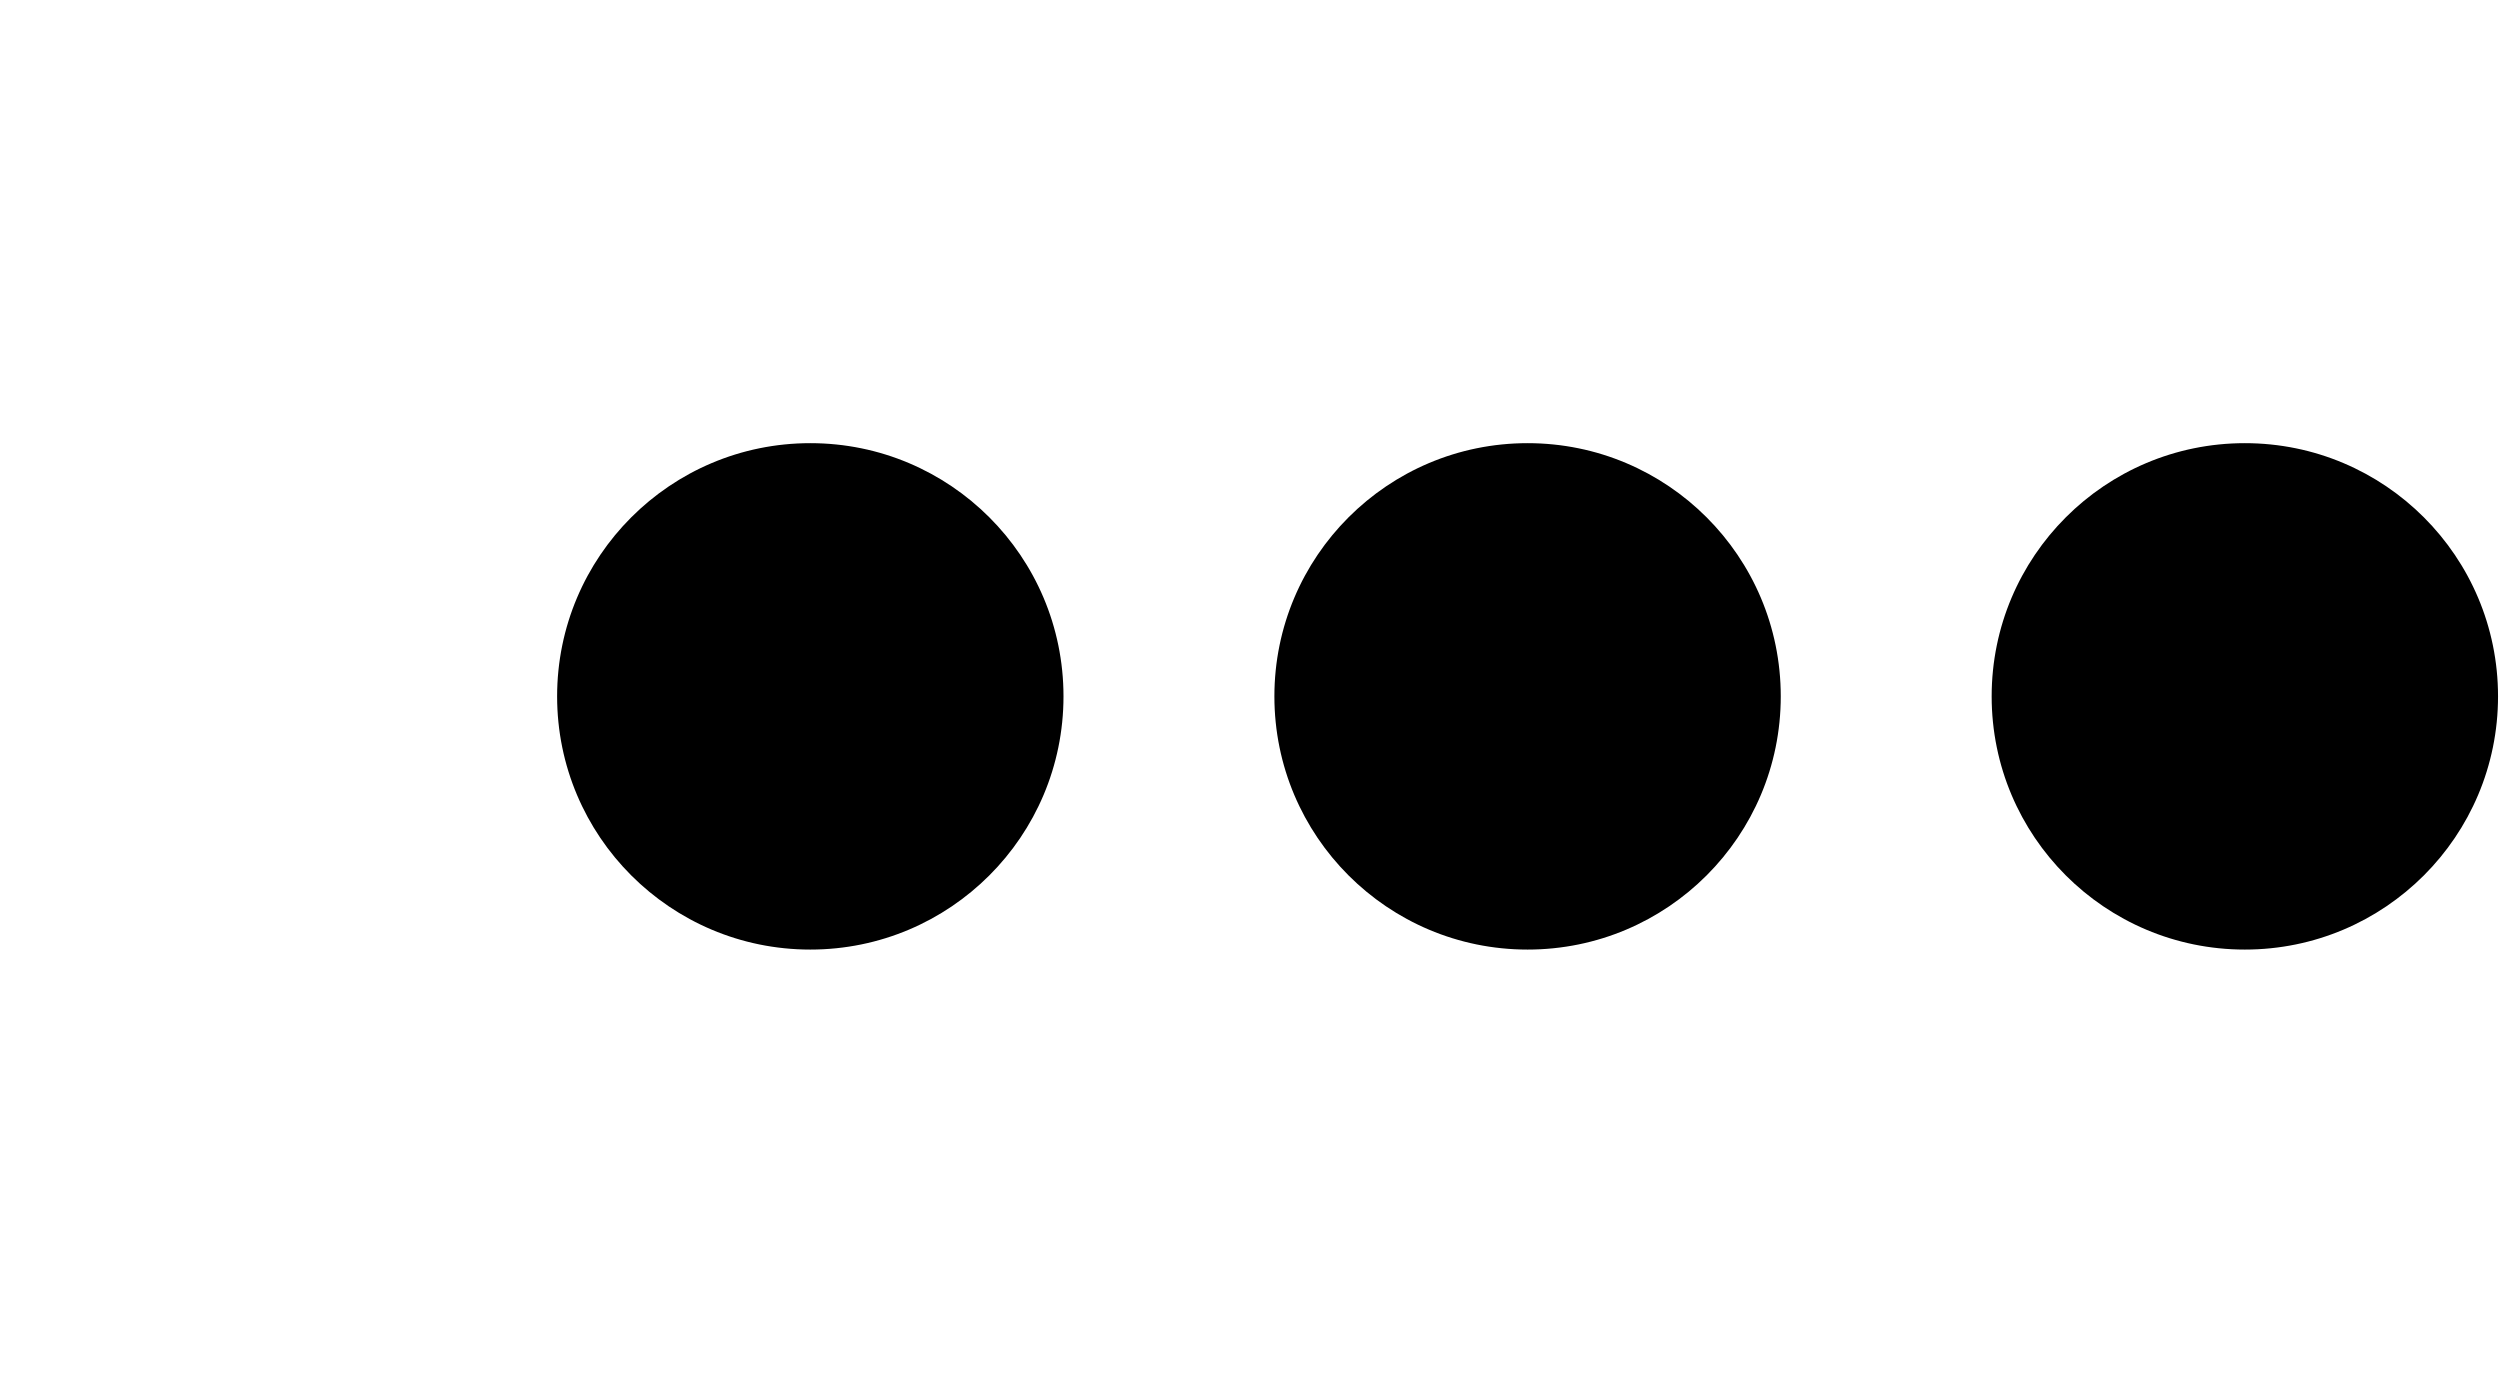
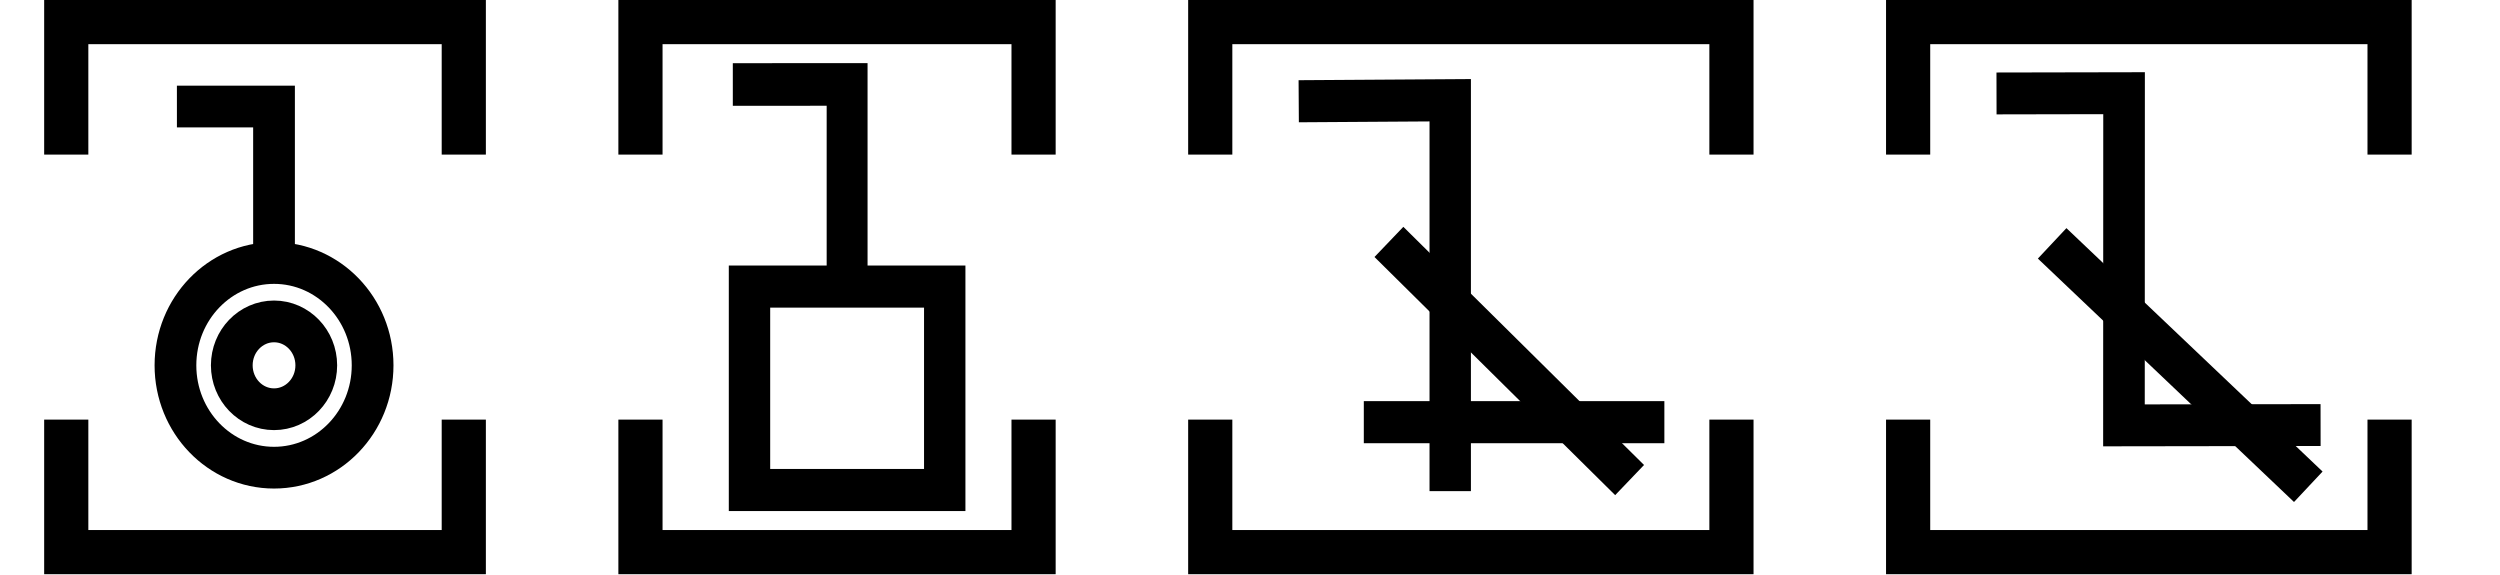
- <svg xmlns="http://www.w3.org/2000/svg" width="35.9" height="20" viewBox="0 0 35.9 20" version="1.1" id="svg3807">
-   <g id="layer L1" transform="translate(0,10)">
-     <g transform="translate(0,0)">
-       <g />
-     </g>
-     <g transform="translate(8,0)">
-       <g id="layer1" transform="translate(0,-291.7083)">
-         <g transform="matrix(1.172932,0,0,-0.9520283,-583.8196,-1486.07)" id="g10351" style="stroke-width:1.788;stroke-miterlimit:4;stroke-dasharray:none">
-           <g transform="matrix(0.9094024,0,0,1.120415,45.09442,226.1223)" id="g10351-0" style="stroke-width:1.789;stroke-miterlimit:4;stroke-dasharray:none">
-             <g id="g2601" transform="matrix(0.8925618,0,0,0.8925266,53.47671,-202.8362)" style="stroke-width:2.005">
-               <g id="g3084" transform="matrix(1.011122,0,0,0.9932151,-7.370096,-13.71252)" style="stroke-width:2.001">
-                 <g transform="matrix(0.8377975,0,0,0.8280196,-39.34358,-319.7406)" id="g10367" style="stroke-width:2.22;stroke-miterlimit:4;stroke-dasharray:none">
-                   <g id="g2860">
-                     <ellipse style="fill:#000000;fill-opacity:1;fill-rule:evenodd;stroke:none;stroke-width:2.03;stroke-linecap:butt;stroke-linejoin:miter;stroke-miterlimit:4;stroke-dasharray:none;stroke-opacity:1" id="path3355-3-9-8" cx="647.744" cy="-1866.407" rx="4.508" ry="4.644" />
-                   </g>
-                 </g>
-               </g>
-             </g>
-           </g>
-         </g>
-       </g>
-     </g>
-     <g transform="translate(18.3,0)">
-       <g id="layer1" transform="translate(0,-291.7083)">
-         <g transform="matrix(1.172932,0,0,-0.9520283,-583.8196,-1486.07)" id="g10351" style="stroke-width:1.788;stroke-miterlimit:4;stroke-dasharray:none">
-           <g transform="matrix(0.9094024,0,0,1.120415,45.09442,226.1223)" id="g10351-0" style="stroke-width:1.789;stroke-miterlimit:4;stroke-dasharray:none">
-             <g id="g2601" transform="matrix(0.8925618,0,0,0.8925266,53.47671,-202.8362)" style="stroke-width:2.005">
-               <g id="g3084" transform="matrix(1.011122,0,0,0.9932151,-7.370096,-13.71252)" style="stroke-width:2.001">
-                 <g transform="matrix(0.8377975,0,0,0.8280196,-39.34358,-319.7406)" id="g10367" style="stroke-width:2.22;stroke-miterlimit:4;stroke-dasharray:none">
-                   <g id="g2860">
-                     <ellipse style="fill:#000000;fill-opacity:1;fill-rule:evenodd;stroke:none;stroke-width:2.03;stroke-linecap:butt;stroke-linejoin:miter;stroke-miterlimit:4;stroke-dasharray:none;stroke-opacity:1" id="path3355-3-9-8" cx="647.744" cy="-1866.407" rx="4.508" ry="4.644" />
-                   </g>
-                 </g>
-               </g>
-             </g>
-           </g>
-         </g>
-       </g>
-     </g>
-     <g transform="translate(28.6,0)">
-       <g id="layer1" transform="translate(0,-291.7083)">
-         <g transform="matrix(1.172932,0,0,-0.9520283,-583.8196,-1486.07)" id="g10351" style="stroke-width:1.788;stroke-miterlimit:4;stroke-dasharray:none">
-           <g transform="matrix(0.9094024,0,0,1.120415,45.09442,226.1223)" id="g10351-0" style="stroke-width:1.789;stroke-miterlimit:4;stroke-dasharray:none">
-             <g id="g2601" transform="matrix(0.8925618,0,0,0.8925266,53.47671,-202.8362)" style="stroke-width:2.005">
-               <g id="g3084" transform="matrix(1.011122,0,0,0.9932151,-7.370096,-13.71252)" style="stroke-width:2.001">
-                 <g transform="matrix(0.8377975,0,0,0.8280196,-39.34358,-319.7406)" id="g10367" style="stroke-width:2.22;stroke-miterlimit:4;stroke-dasharray:none">
-                   <g id="g2860">
-                     <ellipse style="fill:#000000;fill-opacity:1;fill-rule:evenodd;stroke:none;stroke-width:2.03;stroke-linecap:butt;stroke-linejoin:miter;stroke-miterlimit:4;stroke-dasharray:none;stroke-opacity:1" id="path3355-3-9-8" cx="647.744" cy="-1866.407" rx="4.508" ry="4.644" />
-                   </g>
-                 </g>
-               </g>
-             </g>
-           </g>
-         </g>
-       </g>
-     </g>
+ <svg xmlns="http://www.w3.org/2000/svg" width="113.2" height="26" viewBox="0 0 113.2 26" version="1.1" id="svg3807">
+   <g id="layer L1" transform="translate(0,13)">
+     <g transform="translate(3,0)">
+       <g transform="translate(4,0)">
+         <g transform="translate(0,0)">
+           <g id="layer1" transform="translate(0,-291.7083)">
+             <g transform="matrix(1.172932,0,0,-0.9520283,-583.8196,-1486.07)" id="g10351" style="stroke-width:1.788;stroke-miterlimit:4;stroke-dasharray:none">
+               <g transform="matrix(0.9094024,0,0,1.120415,45.09442,226.1223)" id="g10351-0" style="stroke-width:1.789;stroke-miterlimit:4;stroke-dasharray:none">
+                 <g id="g2601" transform="matrix(0.8925618,0,0,0.8925266,53.47671,-202.8362)" style="stroke-width:2.005">
+                   <g transform="matrix(0.9161032,0,0,-0.9078513,101.9969,-4745.411)" id="g14246" style="stroke-width:2.177;stroke-miterlimit:4;stroke-dasharray:none">
+                     <g transform="matrix(1.222974,0,0,1.234139,-146.3597,738.2648)" id="g14253">
+                       <g transform="translate(-39.3611,1.9848)" id="g14264" style="stroke-width:1.772;stroke-miterlimit:4;stroke-dasharray:none">
+                         <g id="g10359-10-8" transform="matrix(1,0,0,-1,-52.73343,-5050.882)" style="stroke-width:1.772;stroke-miterlimit:4;stroke-dasharray:none">
+                           <g transform="matrix(1,0,0,-1,9.453375,-5051.509)" id="g14371">
+                             <g id="g10364-8-3" transform="matrix(1,0,0,-1,-48.16121,-5051.049)" />
+                             <g transform="translate(-27.1658,1.5491)" id="g14427">
+                               <g id="g10367-880-7" transform="matrix(1,0,0,-1,-48.16121,-5051.049)" />
+                               <g transform="translate(-45.4538,2.7243)" id="g14438">
+                                 <g id="g10370-7-5" transform="matrix(1,0,0,-1,-48.16121,-5051.049)" />
+                                 <g transform="translate(-30.4313,0.6037)" id="g14451">
+                                   <g id="g12601" style="stroke-width:2.605;stroke-miterlimit:4;stroke-dasharray:none" transform="matrix(0.6486516,0,0,0.7128036,230.9036,-908.8502)">
+                                     <g style="stroke-width:1.48;stroke-miterlimit:4;stroke-dasharray:none" transform="matrix(1.846011,0,0,-1.679871,592.5355,-3070.463)" id="g4509-93-8">
+                                       <g id="g20055" transform="matrix(0.8002002,0,0,0.8223537,5.468814,10.95793)" style="stroke-width:1.824">
+                                         <g id="g20314" transform="matrix(0.9998634,0,0,-1,0.00611664,131.9087)" style="stroke-width:1.824">
+                                           <g id="g22529" transform="matrix(-1,0,0,1,94.44605,-1.6809064e-6)">
+                                             <g id="g22811" transform="matrix(1,0,0,-1,0,132.1269)">
+                                               <g id="g1305">
+                                                 <g id="g2215" transform="translate(-4.2196546e-7,9.52066)">
+                                                   <g id="layer1-6-3-56-3-8-9" transform="matrix(-0.7177191,0,0,-0.698289,-398.6905,-82.09261)" style="stroke-width:3.789;stroke-miterlimit:4;stroke-dasharray:none">
+                                                     <g transform="matrix(5.820712,0,0,5.820712,-711.3569,-666.8932)" id="g5414-3-0-2-5-3-2" style="stroke-width:3.789">
+                                                       <g transform="matrix(0.2597607,0,0,0.2597607,12.18558,38.7607)" id="g4442-6-1-3-9-93-5-0" style="stroke-width:3.789">
+                                                         <g transform="rotate(180,65.80256,172.9668)" id="g4446-6-9-0-0-1-4-6-2" style="stroke-width:3.789">
+                                                           <g transform="translate(-1.010153,-6.12405)" id="g4404-1-2-4-9-2-1-5-3" style="stroke-width:3.789">
+                                                             <g id="g2346" transform="translate(-4.876876,-12.21219)">
+                                                               <g id="g4262-8-3-8-0-98-3-2" transform="matrix(-1.130322,0,0,-1.130322,138.4035,360.0767)" style="stroke-width:1.508;stroke-miterlimit:4;stroke-dasharray:none">
+                                                                 <path id="path4186-6-5-5-4-6-9-1-1-9-4" d="m 5.616,131.803 3.508,-10e-4 v 5.728" style="fill:none;fill-rule:evenodd;stroke:#000000;stroke-width:1.508;stroke-linecap:butt;stroke-linejoin:miter;stroke-miterlimit:4;stroke-dasharray:none;stroke-opacity:1" />
+                                                               </g>
+                                                               <path id="path3355-6-0-9-0-2" d="m 124.065,200.531 a 4.025,4.178 0 0 1 4.025,-4.179 4.025,4.178 0 0 1 4.025,4.179 4.025,4.178 0 0 1 -4.025,4.178 4.025,4.178 0 0 1 -4.025,-4.178 z" style="fill:none;fill-rule:evenodd;stroke:#000000;stroke-width:1.704;stroke-linecap:butt;stroke-linejoin:miter;stroke-miterlimit:4;stroke-dasharray:none;stroke-opacity:1" />
+                                                               <path id="path3355-6-0-9-0-4-6" d="m 126.365,200.531 a 1.725,1.793 0 0 1 1.725,-1.793 1.725,1.793 0 0 1 1.725,1.793 1.725,1.793 0 0 1 -1.725,1.793 1.725,1.793 0 0 1 -1.725,-1.793 z" style="fill:none;fill-rule:evenodd;stroke:#000000;stroke-width:1.704;stroke-linecap:butt;stroke-linejoin:miter;stroke-miterlimit:4;stroke-dasharray:none;stroke-opacity:1" />
+                                                             </g>
+                                                           </g>
+                                                         </g>
+                                                       </g>
+                                                     </g>
+                                                   </g>
+                                                 </g>
+                                               </g>
+                                             </g>
+                                           </g>
+                                         </g>
+                                       </g>
+                                     </g>
+                                   </g>
+                                 </g>
+                               </g>
+                             </g>
+                           </g>
+                         </g>
+                       </g>
+                     </g>
+                   </g>
+                 </g>
+               </g>
+             </g>
+           </g>
+         </g>
+       </g>
+       <polyline points="0,6 0,12 18,12 18,6 " style="fill:none;stroke:black;stroke-width:2" />
+       <polyline points="0,-6 0,-12 18,-12 18,-6 " style="fill:none;stroke:black;stroke-width:2" />
+     </g>
+     <g transform="translate(26,0)" />
+     <g transform="translate(29,0)">
+       <g transform="translate(4,0)">
+         <g transform="translate(0,0)">
+           <g id="layer1" transform="translate(0,-291.7083)">
+             <g transform="matrix(1.172932,0,0,-0.9520283,-583.8196,-1486.07)" id="g10351" style="stroke-width:1.788;stroke-miterlimit:4;stroke-dasharray:none">
+               <g transform="matrix(0.9094024,0,0,1.120415,45.09442,226.1223)" id="g10351-0" style="stroke-width:1.789;stroke-miterlimit:4;stroke-dasharray:none">
+                 <g id="g2601" transform="matrix(0.8925618,0,0,0.8925266,53.47671,-202.8362)" style="stroke-width:2.005">
+                   <g transform="matrix(0.9161032,0,0,-0.9078513,101.9969,-4745.411)" id="g14246" style="stroke-width:2.177;stroke-miterlimit:4;stroke-dasharray:none">
+                     <g transform="matrix(1.222974,0,0,1.234139,-146.3597,738.2648)" id="g14253">
+                       <g transform="translate(-39.3611,1.9848)" id="g14264" style="stroke-width:1.772;stroke-miterlimit:4;stroke-dasharray:none">
+                         <g id="g10359-10-8" transform="matrix(1,0,0,-1,-52.73343,-5050.882)" style="stroke-width:1.772;stroke-miterlimit:4;stroke-dasharray:none">
+                           <g transform="matrix(1,0,0,-1,9.453375,-5051.509)" id="g14371">
+                             <g id="g10364-8-3" transform="matrix(1,0,0,-1,-48.16121,-5051.049)" />
+                             <g transform="translate(-27.1658,1.5491)" id="g14427">
+                               <g id="g10367-880-7" transform="matrix(1,0,0,-1,-48.16121,-5051.049)" />
+                               <g transform="translate(-45.4538,2.7243)" id="g14438">
+                                 <g id="g10370-7-5" transform="matrix(1,0,0,-1,-48.16121,-5051.049)" />
+                                 <g transform="translate(-30.4313,0.6037)" id="g14451">
+                                   <g id="g12601" style="stroke-width:2.605;stroke-miterlimit:4;stroke-dasharray:none" transform="matrix(0.6486516,0,0,0.7128036,230.9036,-908.8502)">
+                                     <g style="stroke-width:1.48;stroke-miterlimit:4;stroke-dasharray:none" transform="matrix(1.846011,0,0,-1.679871,592.5355,-3070.463)" id="g4509-93-8">
+                                       <g id="g20055" transform="matrix(0.8002002,0,0,0.8223537,5.468814,10.95793)" style="stroke-width:1.824">
+                                         <g id="g20314" transform="matrix(0.9998634,0,0,-1,0.00611664,131.9087)" style="stroke-width:1.824">
+                                           <g id="g1248" transform="matrix(0.4865709,0,0,0.481358,19.61969,44.79501)" style="stroke-width:3.769;stroke-miterlimit:4;stroke-dasharray:none">
+                                             <g id="g1560" transform="matrix(0.7986289,0,0,0.7988544,6.441648,13.45424)" style="stroke-width:4.719">
+                                               <g id="g1745" transform="translate(8.315181,-6.137492)">
+                                                 <g id="g2469" transform="translate(17.57402,-2.212496)">
+                                                   <g id="g5102" transform="translate(-5.102108,0.563919)" style="stroke-width:3.775;stroke-miterlimit:4;stroke-dasharray:none">
+                                                     <g id="g8395" transform="translate(-1.821697,1.05357)">
+                                                       <g id="g8688" transform="translate(-0.2488129,-1.253024)">
+                                                         <g id="g9078" transform="translate(0.04681289,0.560783)" style="stroke-width:4.719;stroke-miterlimit:4;stroke-dasharray:none">
+                                                           <g id="g9477">
+                                                             <g id="g11145">
+                                                               <g id="g951" transform="translate(3.415347e-7,2.528218)">
+                                                                 <g id="g1689" transform="translate(3.4154001e-7,-0.3041344)">
+                                                                   <g id="g2808" transform="translate(6.000886)">
+                                                                     <g id="g4724">
+                                                                       <g style="stroke-width:3.149;stroke-miterlimit:4;stroke-dasharray:none" transform="matrix(1.480673,0,0,1.516846,-6.28103,-144.5997)" id="g4262-8-3-2-08-7-6" />
+                                                                       <g id="g4904" transform="translate(13.49029,-32.89643)">
+                                                                         <path style="fill:none;fill-rule:evenodd;stroke:#000000;stroke-width:3.149;stroke-linecap:butt;stroke-linejoin:miter;stroke-miterlimit:4;stroke-dasharray:none;stroke-opacity:1" d="m 5.908,130.83 8.802,-0.002 v 13.765" id="path4186-6-5-5-4-6-3-9-9-7" transform="matrix(1.480673,0,0,1.516846,-6.28103,-144.5997)" />
+                                                                         <rect y="76.506" x="4.369" height="22.806" width="22.262" id="rect4172-8-9-3-1-5" style="fill:none;fill-opacity:1;stroke:#000000;stroke-width:4.719;stroke-miterlimit:4;stroke-dasharray:none;stroke-opacity:1" />
+                                                                       </g>
+                                                                     </g>
+                                                                   </g>
+                                                                 </g>
+                                                               </g>
+                                                             </g>
+                                                           </g>
+                                                         </g>
+                                                       </g>
+                                                     </g>
+                                                   </g>
+                                                 </g>
+                                               </g>
+                                             </g>
+                                           </g>
+                                         </g>
+                                       </g>
+                                     </g>
+                                   </g>
+                                 </g>
+                               </g>
+                             </g>
+                           </g>
+                         </g>
+                       </g>
+                     </g>
+                   </g>
+                 </g>
+               </g>
+             </g>
+           </g>
+         </g>
+       </g>
+       <polyline points="0,6 0,12 17.8,12 17.8,6 " style="fill:none;stroke:black;stroke-width:2" />
+       <polyline points="0,-6 0,-12 17.8,-12 17.8,-6 " style="fill:none;stroke:black;stroke-width:2" />
+     </g>
+     <g transform="translate(51.8,0)" />
+     <g transform="translate(54.8,0)">
+       <g transform="translate(4,0)">
+         <g transform="translate(0,0)">
+           <g id="layer1" transform="translate(0,-291.7083)">
+             <g transform="matrix(1.172932,0,0,-0.9520283,-583.8196,-1486.07)" id="g10351" style="stroke-width:1.788;stroke-miterlimit:4;stroke-dasharray:none">
+               <g transform="matrix(0.9094024,0,0,1.120415,45.09442,226.1223)" id="g10351-0" style="stroke-width:1.789;stroke-miterlimit:4;stroke-dasharray:none">
+                 <g id="g2601" transform="matrix(0.8925618,0,0,0.8925266,53.47671,-202.8362)" style="stroke-width:2.005">
+                   <g transform="matrix(0.9161032,0,0,-0.9078513,101.9969,-4745.411)" id="g14246" style="stroke-width:2.177;stroke-miterlimit:4;stroke-dasharray:none">
+                     <g transform="matrix(1.222974,0,0,1.234139,-146.3597,738.2648)" id="g14253">
+                       <g transform="translate(-39.3611,1.9848)" id="g14264" style="stroke-width:1.772;stroke-miterlimit:4;stroke-dasharray:none">
+                         <g id="g10359-10-8" transform="matrix(1,0,0,-1,-52.73343,-5050.882)" style="stroke-width:1.772;stroke-miterlimit:4;stroke-dasharray:none">
+                           <g transform="matrix(1,0,0,-1,9.453375,-5051.509)" id="g14371">
+                             <g id="g10364-8-3" transform="matrix(1,0,0,-1,-48.16121,-5051.049)" />
+                             <g transform="translate(-27.1658,1.5491)" id="g14427">
+                               <g id="g10367-880-7" transform="matrix(1,0,0,-1,-48.16121,-5051.049)" />
+                               <g transform="translate(-45.4538,2.7243)" id="g14438">
+                                 <g id="g10370-7-5" transform="matrix(1,0,0,-1,-48.16121,-5051.049)" />
+                                 <g transform="translate(-30.4313,0.6037)" id="g14451">
+                                   <g id="g12601" style="stroke-width:2.605;stroke-miterlimit:4;stroke-dasharray:none" transform="matrix(0.6486516,0,0,0.7128036,230.9036,-908.8502)">
+                                     <g style="stroke-width:1.48;stroke-miterlimit:4;stroke-dasharray:none" transform="matrix(1.846011,0,0,-1.679871,592.5355,-3070.463)" id="g4509-93-8">
+                                       <g id="g20055" transform="matrix(0.8002002,0,0,0.8223537,5.468814,10.95793)" style="stroke-width:1.824">
+                                         <g id="g20314" transform="matrix(0.9998634,0,0,-1,0.00611664,131.9087)" style="stroke-width:1.824">
+                                           <g id="g1248" transform="matrix(0.4865709,0,0,0.481358,19.61969,44.79501)" style="stroke-width:3.769;stroke-miterlimit:4;stroke-dasharray:none">
+                                             <g id="g1254" transform="translate(1.496293,-24.41743)">
+                                               <g id="g933" transform="translate(-2.134545,-1.814558)">
+                                                 <g id="g1180" transform="translate(-2.69412,-0.2224732)">
+                                                   <path id="path4186-6-6-4-4-0-7-9-6-2-08-5-4" d="M 47.869,82.736 H 75.239" style="fill:none;fill-rule:evenodd;stroke:#000000;stroke-width:3.769;stroke-linecap:butt;stroke-linejoin:miter;stroke-miterlimit:4;stroke-dasharray:none;stroke-opacity:1" />
+                                                   <path id="path4186-6-2-5-1-6-8-0-0-5-6-9-4-0" d="M 55.738,88.913 V 53.904 l -13.796,0.09" style="fill:none;fill-rule:evenodd;stroke:#000000;stroke-width:3.769;stroke-linecap:butt;stroke-linejoin:miter;stroke-miterlimit:4;stroke-dasharray:none;stroke-opacity:1" />
+                                                   <path id="path4186-6-2-5-1-6-8-0-6-7-0-9-8-6-5" d="M 72.073,87.92 50.155,66.592" style="fill:none;fill-rule:evenodd;stroke:#000000;stroke-width:3.769;stroke-linecap:butt;stroke-linejoin:miter;stroke-miterlimit:4;stroke-dasharray:none;stroke-opacity:1" />
+                                                 </g>
+                                               </g>
+                                             </g>
+                                           </g>
+                                         </g>
+                                       </g>
+                                     </g>
+                                   </g>
+                                 </g>
+                               </g>
+                             </g>
+                           </g>
+                         </g>
+                       </g>
+                     </g>
+                   </g>
+                 </g>
+               </g>
+             </g>
+           </g>
+         </g>
+       </g>
+       <polyline points="0,6 0,12 23.6,12 23.6,6 " style="fill:none;stroke:black;stroke-width:2" />
+       <polyline points="0,-6 0,-12 23.6,-12 23.6,-6 " style="fill:none;stroke:black;stroke-width:2" />
+     </g>
+     <g transform="translate(83.4,0)" />
+     <g transform="translate(86.4,0)">
+       <g transform="translate(4,0)">
+         <g transform="translate(0,0)">
+           <g id="layer1" transform="translate(0,-291.7083)">
+             <g transform="matrix(1.172932,0,0,-0.9520283,-583.8196,-1486.07)" id="g10351" style="stroke-width:1.788;stroke-miterlimit:4;stroke-dasharray:none">
+               <g transform="matrix(0.9094024,0,0,1.120415,45.09442,226.1223)" id="g10351-0" style="stroke-width:1.789;stroke-miterlimit:4;stroke-dasharray:none">
+                 <g id="g2601" transform="matrix(0.8925618,0,0,0.8925266,53.47671,-202.8362)" style="stroke-width:2.005">
+                   <g transform="matrix(0.9161032,0,0,-0.9078513,101.9969,-4745.411)" id="g14246" style="stroke-width:2.177;stroke-miterlimit:4;stroke-dasharray:none">
+                     <g transform="matrix(1.222974,0,0,1.234139,-146.3597,738.2648)" id="g14253">
+                       <g transform="translate(-39.3611,1.9848)" id="g14264" style="stroke-width:1.772;stroke-miterlimit:4;stroke-dasharray:none">
+                         <g id="g10359-10-8" transform="matrix(1,0,0,-1,-52.73343,-5050.882)" style="stroke-width:1.772;stroke-miterlimit:4;stroke-dasharray:none">
+                           <g transform="matrix(1,0,0,-1,9.453375,-5051.509)" id="g14371">
+                             <g id="g10364-8-3" transform="matrix(1,0,0,-1,-48.16121,-5051.049)" />
+                             <g transform="translate(-27.1658,1.5491)" id="g14427">
+                               <g id="g10367-880-7" transform="matrix(1,0,0,-1,-48.16121,-5051.049)" />
+                               <g transform="translate(-45.4538,2.7243)" id="g14438">
+                                 <g id="g10370-7-5" transform="matrix(1,0,0,-1,-48.16121,-5051.049)" />
+                                 <g transform="translate(-30.4313,0.6037)" id="g14451">
+                                   <g id="g12601" style="stroke-width:2.605;stroke-miterlimit:4;stroke-dasharray:none" transform="matrix(0.6486516,0,0,0.7128036,230.9036,-908.8502)">
+                                     <g style="stroke-width:1.48;stroke-miterlimit:4;stroke-dasharray:none" transform="matrix(1.846011,0,0,-1.679871,592.5355,-3070.463)" id="g4509-93-8">
+                                       <g id="g20055" transform="matrix(0.8002002,0,0,0.8223537,5.468814,10.95793)" style="stroke-width:1.824">
+                                         <g id="g1538" transform="matrix(0,0.4773224,0.4873108,0,19.76579,37.68646)" style="stroke-width:3.782">
+                                           <g id="g1802" transform="translate(-1.643434)">
+                                             <g id="g1646" transform="translate(1.386396,0.6099311)">
+                                               <g id="g2167" transform="translate(0.1604813)">
+                                                 <path id="path4186-6-2-5-1-6-8-0-9-3-3-8-5" d="m 46.63,67.097 -0.027,-17.876 30,0.01 -0.023,-11.596" style="fill:none;fill-rule:evenodd;stroke:#000000;stroke-width:3.782;stroke-linecap:butt;stroke-linejoin:miter;stroke-miterlimit:4;stroke-dasharray:none;stroke-opacity:1" />
+                                                 <path id="path4186-6-2-5-1-6-8-0-6-0-3-4-5-6" d="M 63.04,42.693 41.057,65.979" style="fill:none;fill-rule:evenodd;stroke:#000000;stroke-width:3.782;stroke-linecap:butt;stroke-linejoin:miter;stroke-miterlimit:4;stroke-dasharray:none;stroke-opacity:1" />
+                                               </g>
+                                             </g>
+                                           </g>
+                                         </g>
+                                       </g>
+                                     </g>
+                                   </g>
+                                 </g>
+                               </g>
+                             </g>
+                           </g>
+                         </g>
+                       </g>
+                     </g>
+                   </g>
+                 </g>
+               </g>
+             </g>
+           </g>
+         </g>
+       </g>
+       <polyline points="0,6 0,12 21.8,12 21.8,6 " style="fill:none;stroke:black;stroke-width:2" />
+       <polyline points="0,-6 0,-12 21.8,-12 21.8,-6 " style="fill:none;stroke:black;stroke-width:2" />
+     </g>
+     <g transform="translate(113.2,0)" />
  </g>
</svg>
